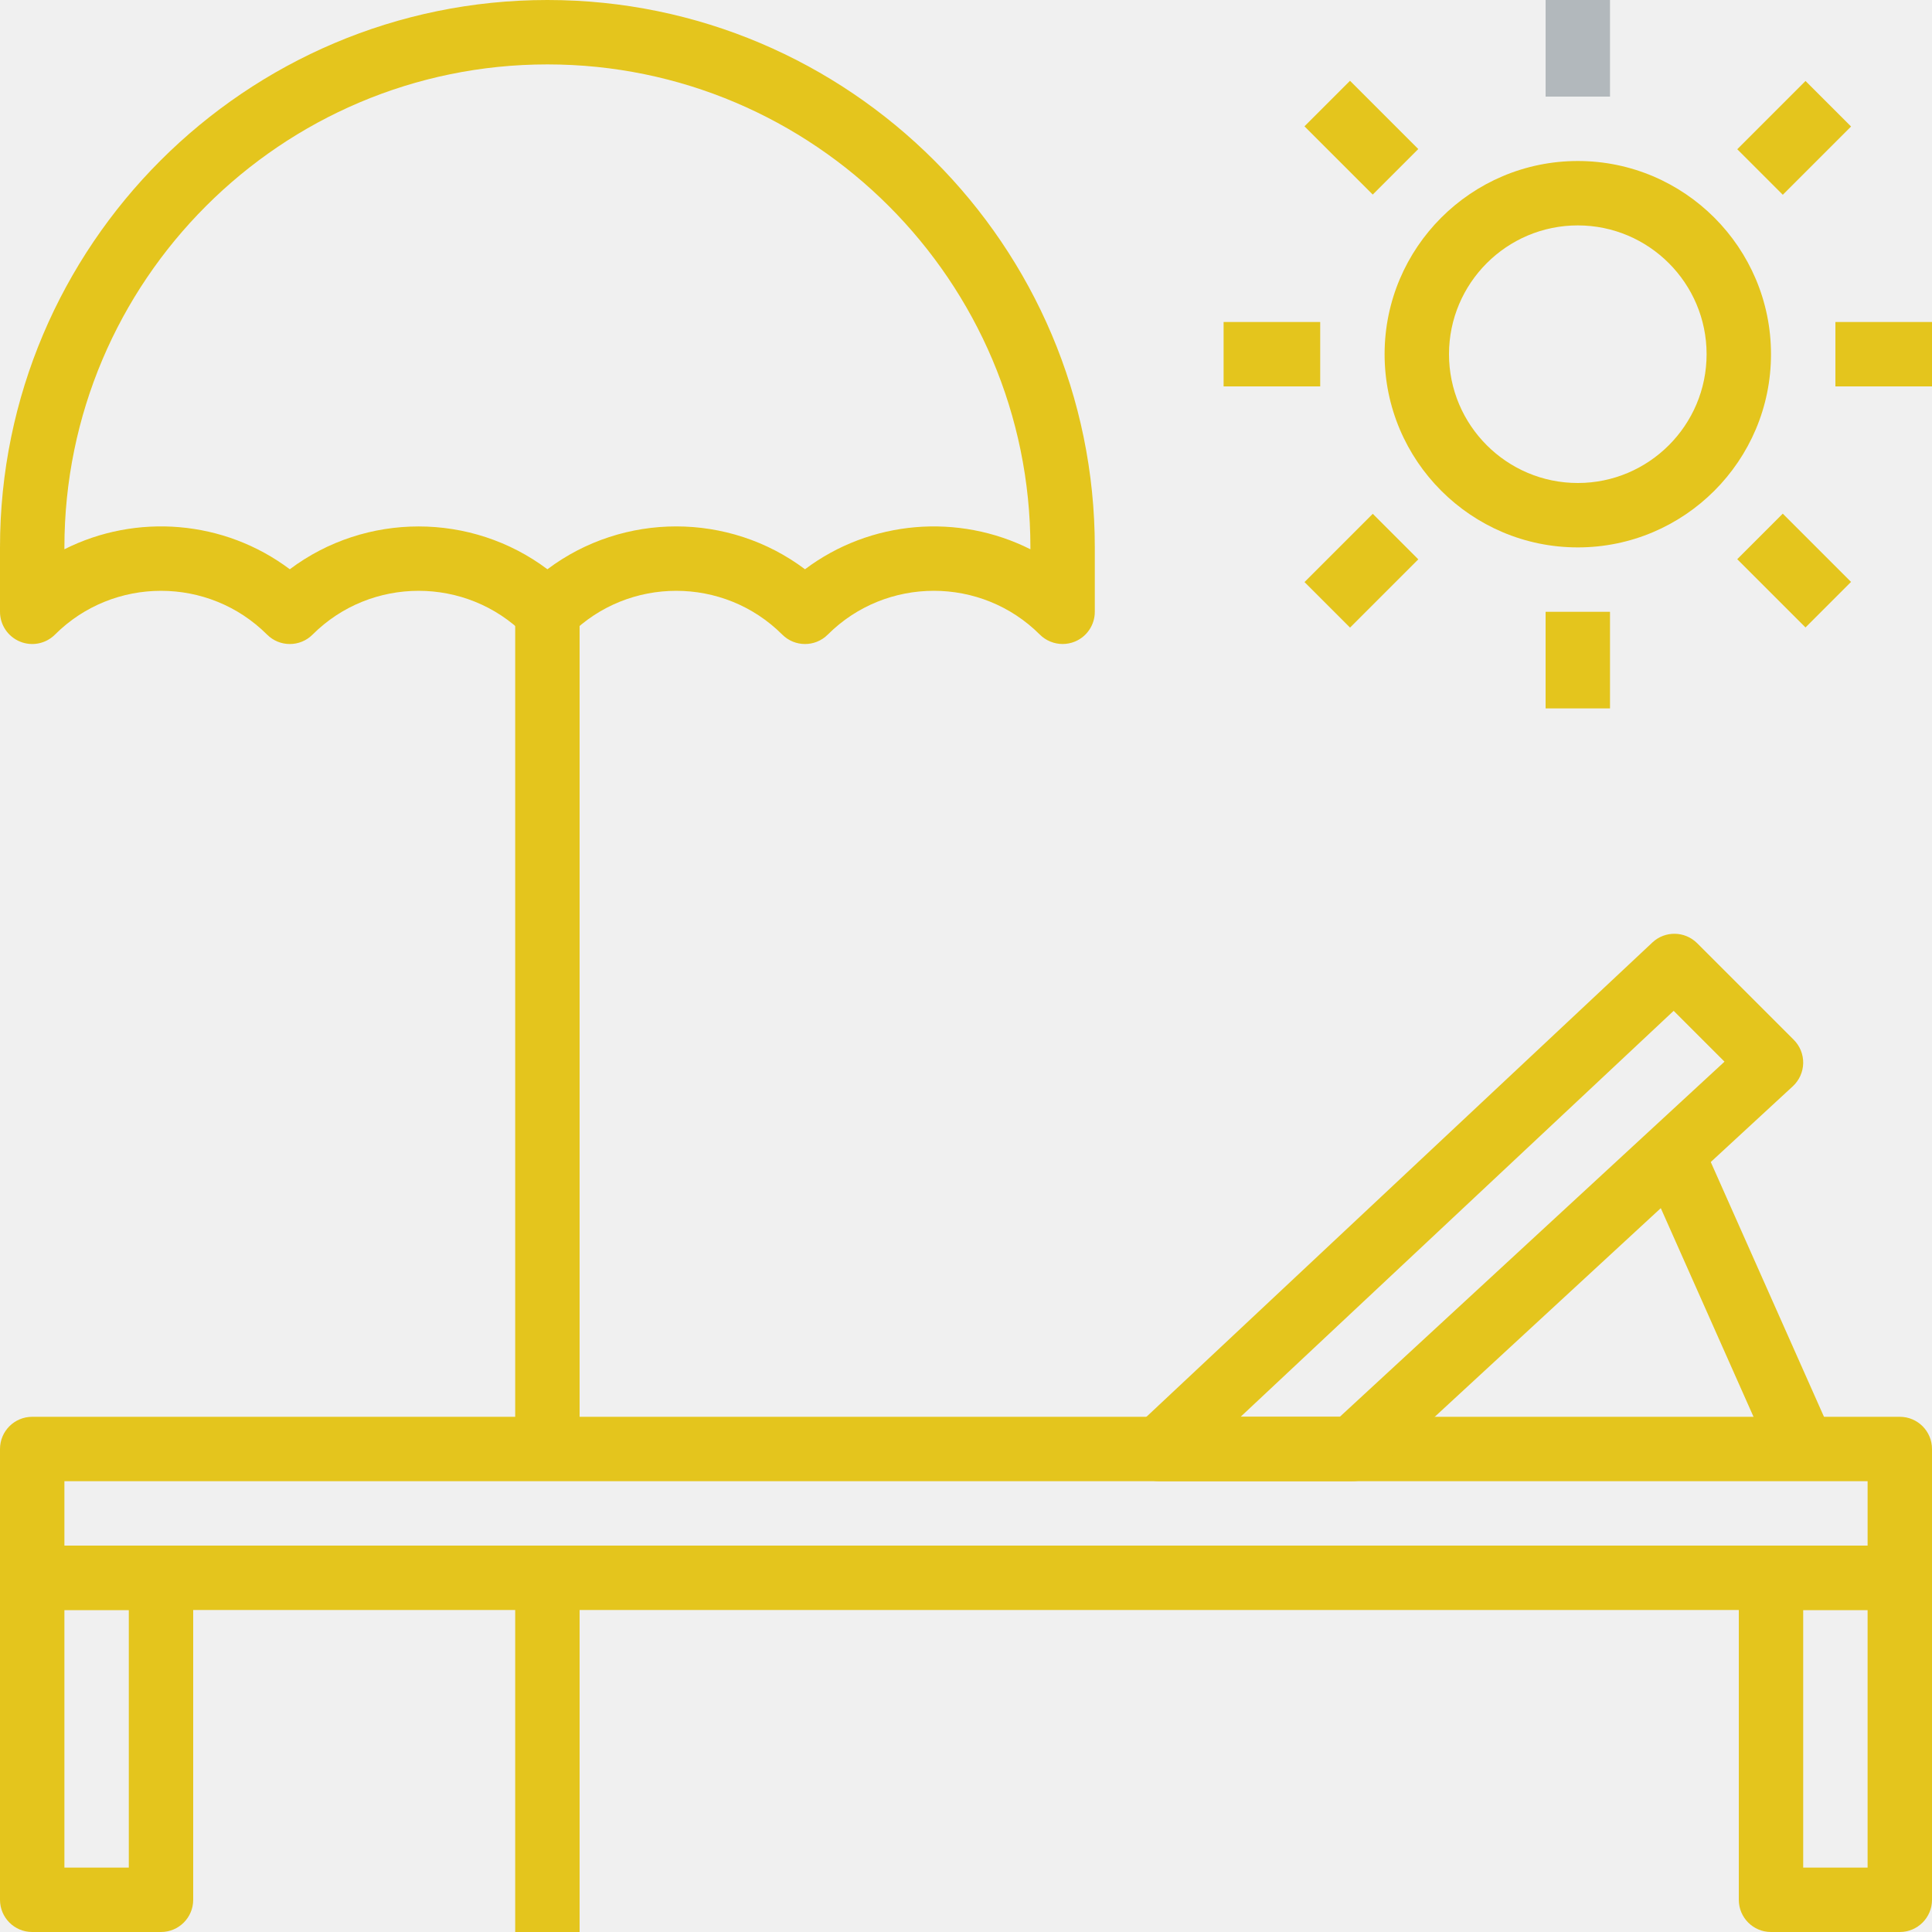
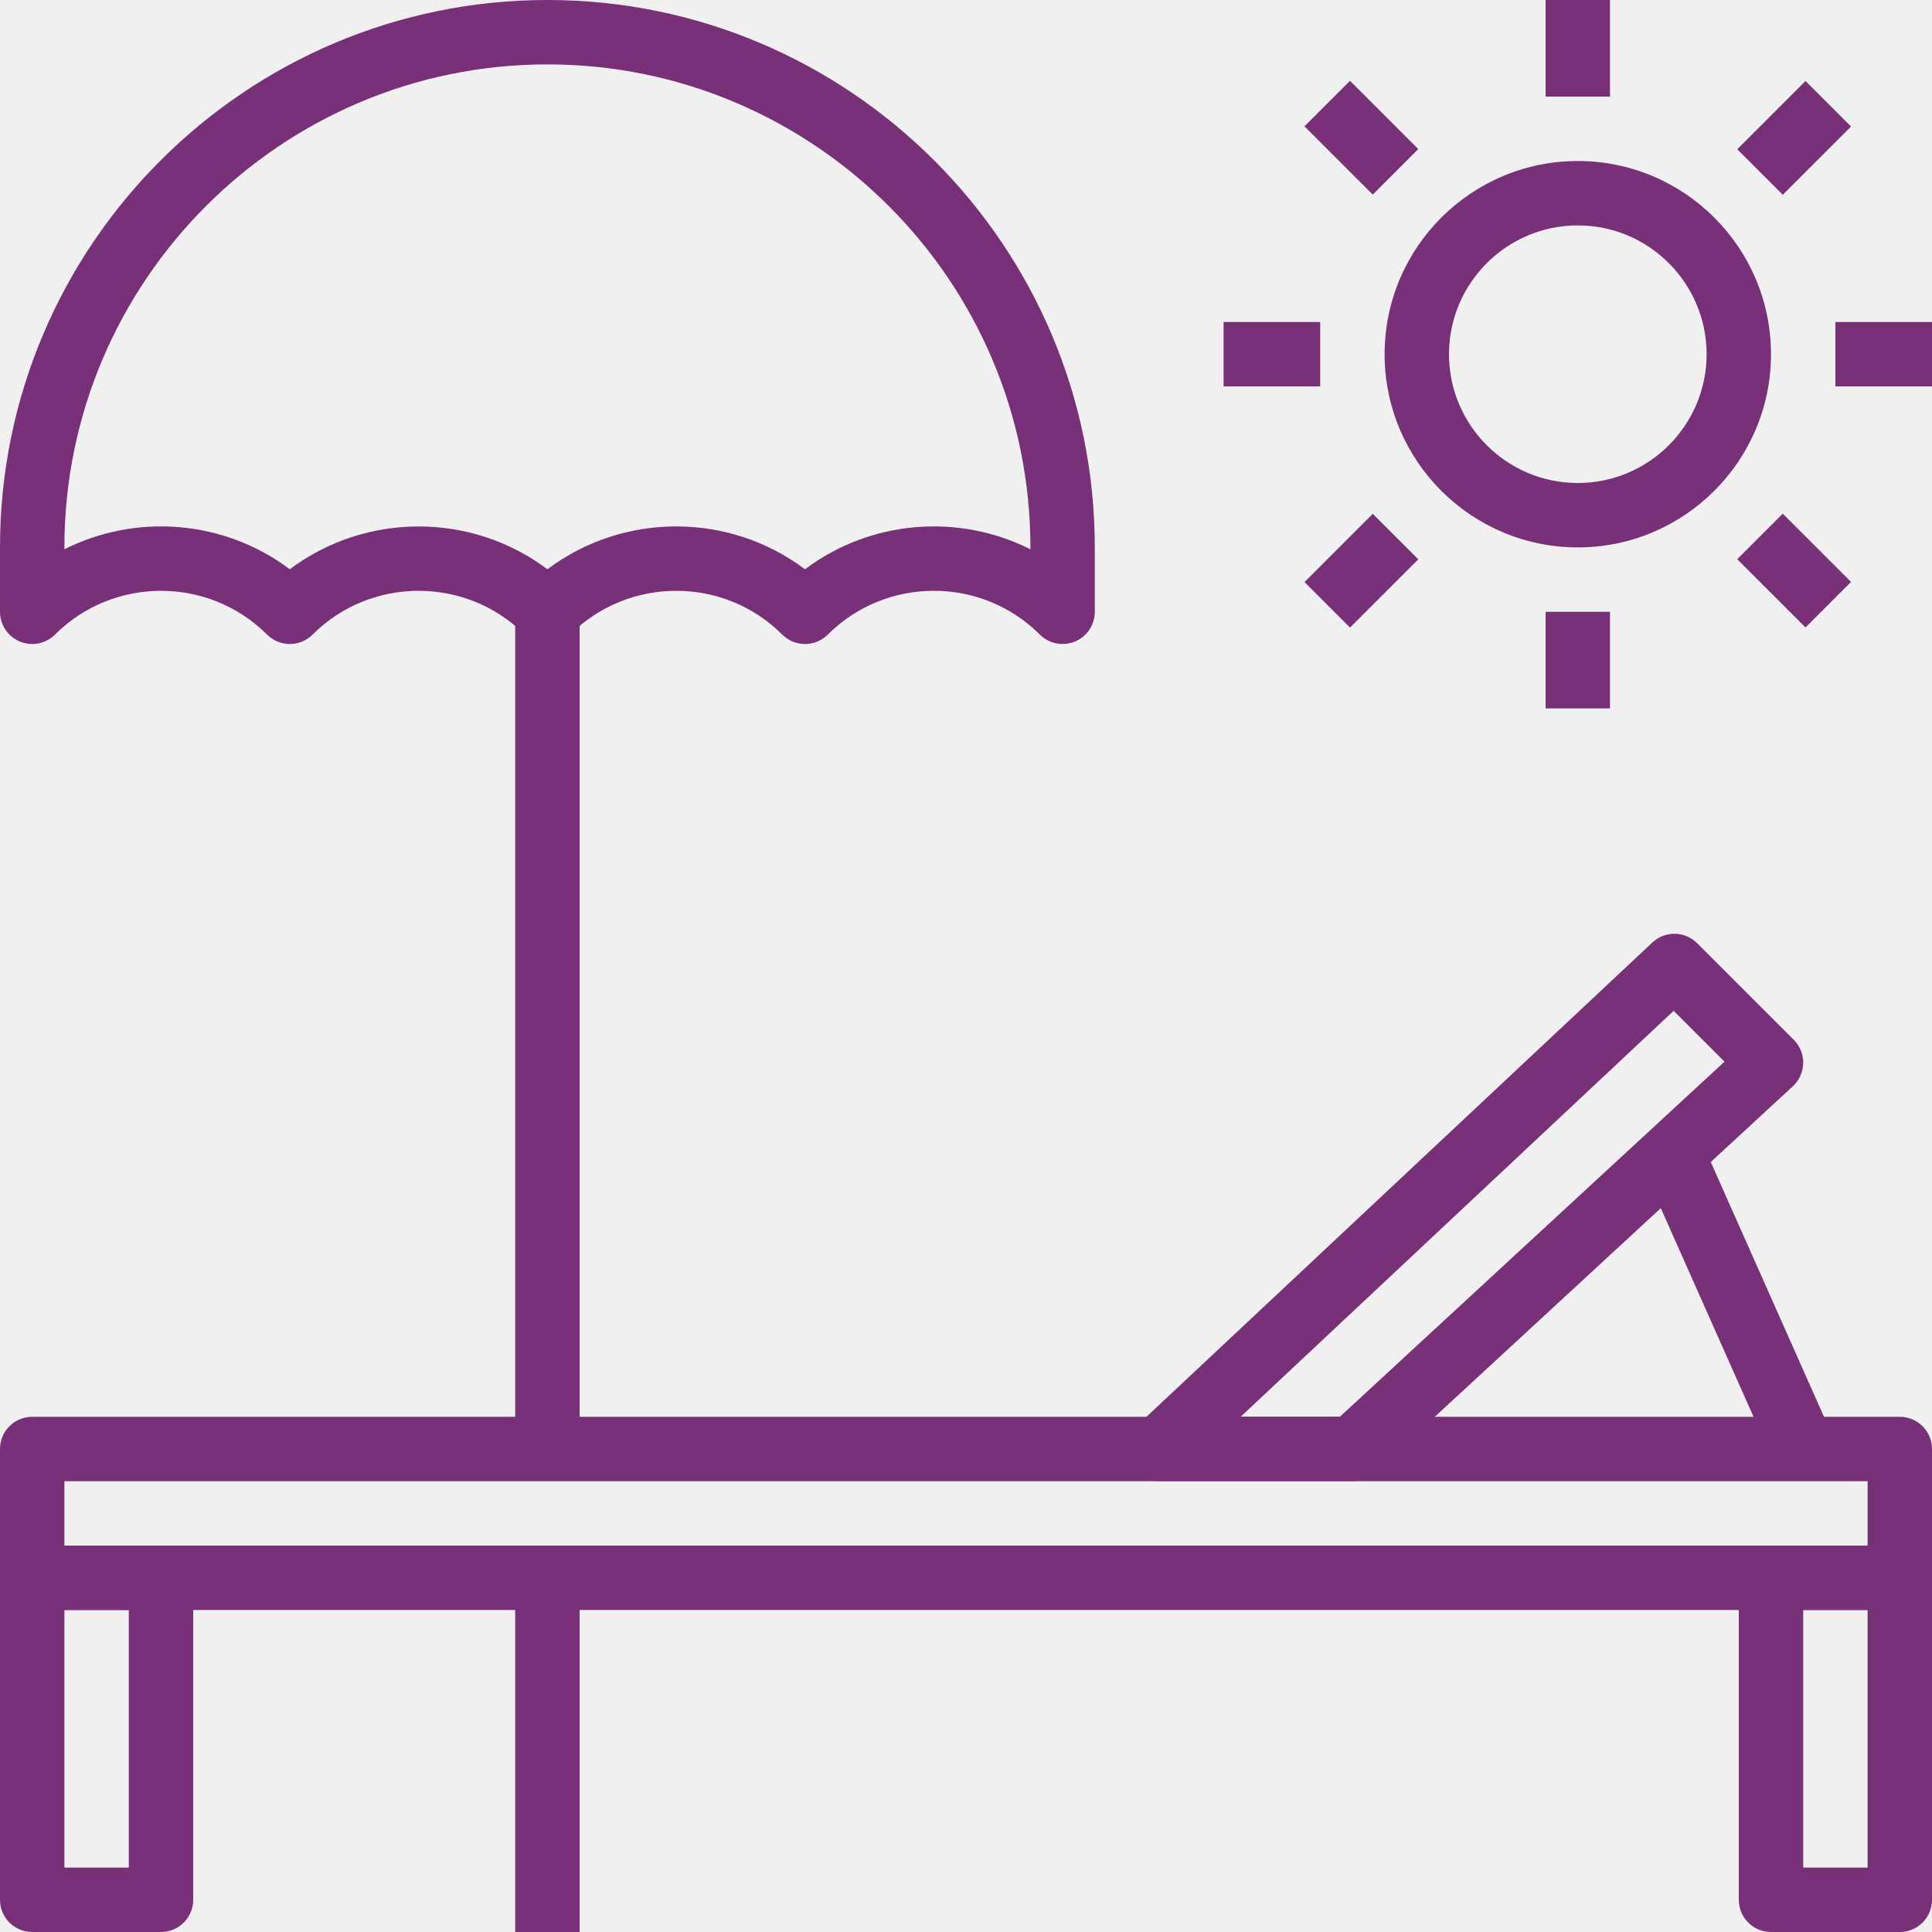
<svg xmlns="http://www.w3.org/2000/svg" width="512" height="512" viewBox="0 0 512 512" fill="none">
  <g clip-path="url(#clip0_23_2)">
-     <path d="M42.667 409.6H8.533C3.823 409.6 0 413.414 0 418.133V503.466C0 508.186 3.823 512 8.533 512H42.666C47.376 512 51.199 508.186 51.199 503.467V418.134C51.2 413.414 47.377 409.6 42.667 409.6ZM34.133 494.933H17.067V426.666H34.134V494.933H34.133Z" fill="#E4C51D" />
-     <path d="M426.667 0H409.6V25.6H426.667V0Z" fill="#B2B8BC" />
-     <path d="M503.467 375.467H8.533C3.823 375.467 0 379.281 0 384V418.133C0 422.852 3.823 426.666 8.533 426.666H503.466C508.185 426.666 511.999 422.852 511.999 418.133V384C512 379.281 508.186 375.467 503.467 375.467ZM494.933 409.6H17.067V392.533H494.934V409.6H494.933Z" fill="#E4C51D" />
-     <path d="M503.467 409.6H469.334C464.615 409.6 460.801 413.414 460.801 418.133V503.466C460.801 508.185 464.615 511.999 469.334 511.999H503.467C508.186 511.999 512 508.185 512 503.466V418.133C512 413.414 508.186 409.6 503.467 409.6ZM494.933 494.933H477.866V426.666H494.933V494.933Z" fill="#E4C51D" />
-     <path d="M475.366 275.558L449.766 249.958C446.498 246.707 441.25 246.613 437.896 249.77L301.363 377.77C298.803 380.168 297.975 383.88 299.264 387.14C300.553 390.391 303.701 392.533 307.2 392.533H358.4C360.542 392.533 362.607 391.722 364.194 390.263L475.127 287.863C476.825 286.284 477.815 284.083 477.866 281.762C477.909 279.441 477.005 277.197 475.366 275.558ZM355.063 375.467H328.772L443.537 267.879L457.011 281.353L355.063 375.467Z" fill="#E4C51D" />
-     <path d="M451.505 303.749L435.91 310.68L470.04 387.478L485.634 380.548L451.505 303.749Z" fill="#E4C51D" />
-     <path d="M145.067 0C65.075 0 0 65.075 0 145.067V162.134C0 165.581 2.082 168.696 5.274 170.019C8.448 171.342 12.126 170.616 14.567 168.176C30.064 152.705 55.28 152.705 70.776 168.176C74.104 171.504 79.506 171.504 82.834 168.176C98.331 152.705 123.547 152.705 139.043 168.176C142.371 171.504 147.773 171.504 151.101 168.176C166.598 152.705 191.814 152.705 207.31 168.176C210.638 171.504 216.04 171.504 219.368 168.176C234.856 152.705 260.089 152.697 275.569 168.176C277.199 169.797 279.383 170.668 281.602 170.668C282.703 170.668 283.812 170.455 284.87 170.019C288.061 168.696 290.135 165.582 290.135 162.134V145.067C290.133 65.075 225.058 0 145.067 0ZM273.067 145.562C254.055 135.996 230.759 137.763 213.334 150.861C203.265 143.292 191.233 139.503 179.201 139.503C167.169 139.503 155.137 143.292 145.068 150.861C124.938 135.731 96.931 135.731 76.801 150.861C59.376 137.762 36.08 135.987 17.068 145.562V145.067C17.068 74.488 74.489 17.067 145.068 17.067C215.647 17.067 273.068 74.488 273.068 145.067V145.562H273.067Z" fill="#E4C51D" />
-     <path d="M418.133 42.667C389.896 42.667 366.933 65.63 366.933 93.867C366.933 122.104 389.896 145.067 418.133 145.067C446.37 145.067 469.333 122.104 469.333 93.867C469.333 65.63 446.37 42.667 418.133 42.667ZM418.133 128C399.309 128 384 112.691 384 93.867C384 75.042 399.309 59.734 418.133 59.734C436.957 59.734 452.266 75.043 452.266 93.867C452.267 112.691 436.958 128 418.133 128Z" fill="#E4C51D" />
-     <path d="M512 85.333H486.4V102.4H512V85.333Z" fill="#E4C51D" />
-     <path d="M349.867 85.333H324.267V102.4H349.867V85.333Z" fill="#E4C51D" />
-     <path d="M478.479 21.46L460.39 39.55L472.457 51.617L490.547 33.527L478.479 21.46Z" fill="#E4C51D" />
-     <path d="M363.797 136.165L345.707 154.254L357.775 166.322L375.864 148.232L363.797 136.165Z" fill="#E4C51D" />
-     <path d="M472.449 136.125L460.383 148.195L478.475 166.282L490.541 154.212L472.449 136.125Z" fill="#E4C51D" />
-     <path d="M357.763 21.407L345.697 33.477L363.789 51.564L375.855 39.495L357.763 21.407Z" fill="#E4C51D" />
-     <path d="M426.667 162.133H409.6V187.733H426.667V162.133Z" fill="#E4C51D" />
-     <path d="M153.6 162.133H136.533V384H153.6V162.133Z" fill="#E4C51D" />
-     <path d="M153.6 418.133H136.533V512H153.6V418.133Z" fill="#E4C51D" />
+     <path d="M42.667 409.6H8.533C3.823 409.6 0 413.414 0 418.133V503.466C0 508.186 3.823 512 8.533 512H42.666C47.376 512 51.199 508.186 51.199 503.467V418.134C51.2 413.414 47.377 409.6 42.667 409.6ZM34.133 494.933H17.067V426.666H34.134V494.933H34.133Z" fill="#783178" />
+     <path d="M426.667 0H409.6V25.6H426.667V0Z" fill="#783178" />
+     <path d="M503.467 375.467H8.533C3.823 375.467 0 379.281 0 384V418.133C0 422.852 3.823 426.666 8.533 426.666H503.466C508.185 426.666 511.999 422.852 511.999 418.133V384C512 379.281 508.186 375.467 503.467 375.467ZM494.933 409.6H17.067V392.533H494.934V409.6H494.933Z" fill="#783178" />
+     <path d="M503.467 409.6H469.334C464.615 409.6 460.801 413.414 460.801 418.133V503.466C460.801 508.185 464.615 511.999 469.334 511.999H503.467C508.186 511.999 512 508.185 512 503.466V418.133C512 413.414 508.186 409.6 503.467 409.6ZM494.933 494.933H477.866V426.666H494.933V494.933Z" fill="#783178" />
+     <path d="M475.366 275.558L449.766 249.958C446.498 246.707 441.25 246.613 437.896 249.77L301.363 377.77C298.803 380.168 297.975 383.88 299.264 387.14C300.553 390.391 303.701 392.533 307.2 392.533H358.4C360.542 392.533 362.607 391.722 364.194 390.263L475.127 287.863C476.825 286.284 477.815 284.083 477.866 281.762C477.909 279.441 477.005 277.197 475.366 275.558ZM355.063 375.467H328.772L443.537 267.879L457.011 281.353L355.063 375.467Z" fill="#783178" />
+     <path d="M451.505 303.749L435.91 310.68L470.04 387.478L485.634 380.548L451.505 303.749Z" fill="#783178" />
+     <path d="M145.067 0C65.075 0 0 65.075 0 145.067V162.134C0 165.581 2.082 168.696 5.274 170.019C8.448 171.342 12.126 170.616 14.567 168.176C30.064 152.705 55.28 152.705 70.776 168.176C74.104 171.504 79.506 171.504 82.834 168.176C98.331 152.705 123.547 152.705 139.043 168.176C142.371 171.504 147.773 171.504 151.101 168.176C166.598 152.705 191.814 152.705 207.31 168.176C210.638 171.504 216.04 171.504 219.368 168.176C234.856 152.705 260.089 152.697 275.569 168.176C277.199 169.797 279.383 170.668 281.602 170.668C282.703 170.668 283.812 170.455 284.87 170.019C288.061 168.696 290.135 165.582 290.135 162.134V145.067C290.133 65.075 225.058 0 145.067 0ZM273.067 145.562C254.055 135.996 230.759 137.763 213.334 150.861C203.265 143.292 191.233 139.503 179.201 139.503C167.169 139.503 155.137 143.292 145.068 150.861C124.938 135.731 96.931 135.731 76.801 150.861C59.376 137.762 36.08 135.987 17.068 145.562V145.067C17.068 74.488 74.489 17.067 145.068 17.067C215.647 17.067 273.068 74.488 273.068 145.067V145.562H273.067Z" fill="#783178" />
+     <path d="M418.133 42.667C389.896 42.667 366.933 65.63 366.933 93.867C366.933 122.104 389.896 145.067 418.133 145.067C446.37 145.067 469.333 122.104 469.333 93.867C469.333 65.63 446.37 42.667 418.133 42.667ZM418.133 128C399.309 128 384 112.691 384 93.867C384 75.042 399.309 59.734 418.133 59.734C436.957 59.734 452.266 75.043 452.266 93.867C452.267 112.691 436.958 128 418.133 128Z" fill="#783178" />
+     <path d="M512 85.333H486.4V102.4H512V85.333Z" fill="#783178" />
+     <path d="M349.867 85.333H324.267V102.4H349.867V85.333Z" fill="#783178" />
+     <path d="M478.479 21.46L460.39 39.55L472.457 51.617L490.547 33.527L478.479 21.46Z" fill="#783178" />
+     <path d="M363.797 136.165L345.707 154.254L357.775 166.322L375.864 148.232L363.797 136.165Z" fill="#783178" />
+     <path d="M472.449 136.125L460.383 148.195L478.475 166.282L490.541 154.212L472.449 136.125Z" fill="#783178" />
+     <path d="M357.763 21.407L345.697 33.477L363.789 51.564L375.855 39.495L357.763 21.407Z" fill="#783178" />
+     <path d="M426.667 162.133H409.6V187.733H426.667V162.133Z" fill="#783178" />
+     <path d="M153.6 162.133H136.533V384H153.6V162.133Z" fill="#783178" />
+     <path d="M153.6 418.133H136.533V512H153.6V418.133Z" fill="#783178" />
  </g>
  <defs>
    <clipPath id="clip0_23_2">
      <rect width="512" height="512" fill="white" />
    </clipPath>
  </defs>
</svg>
